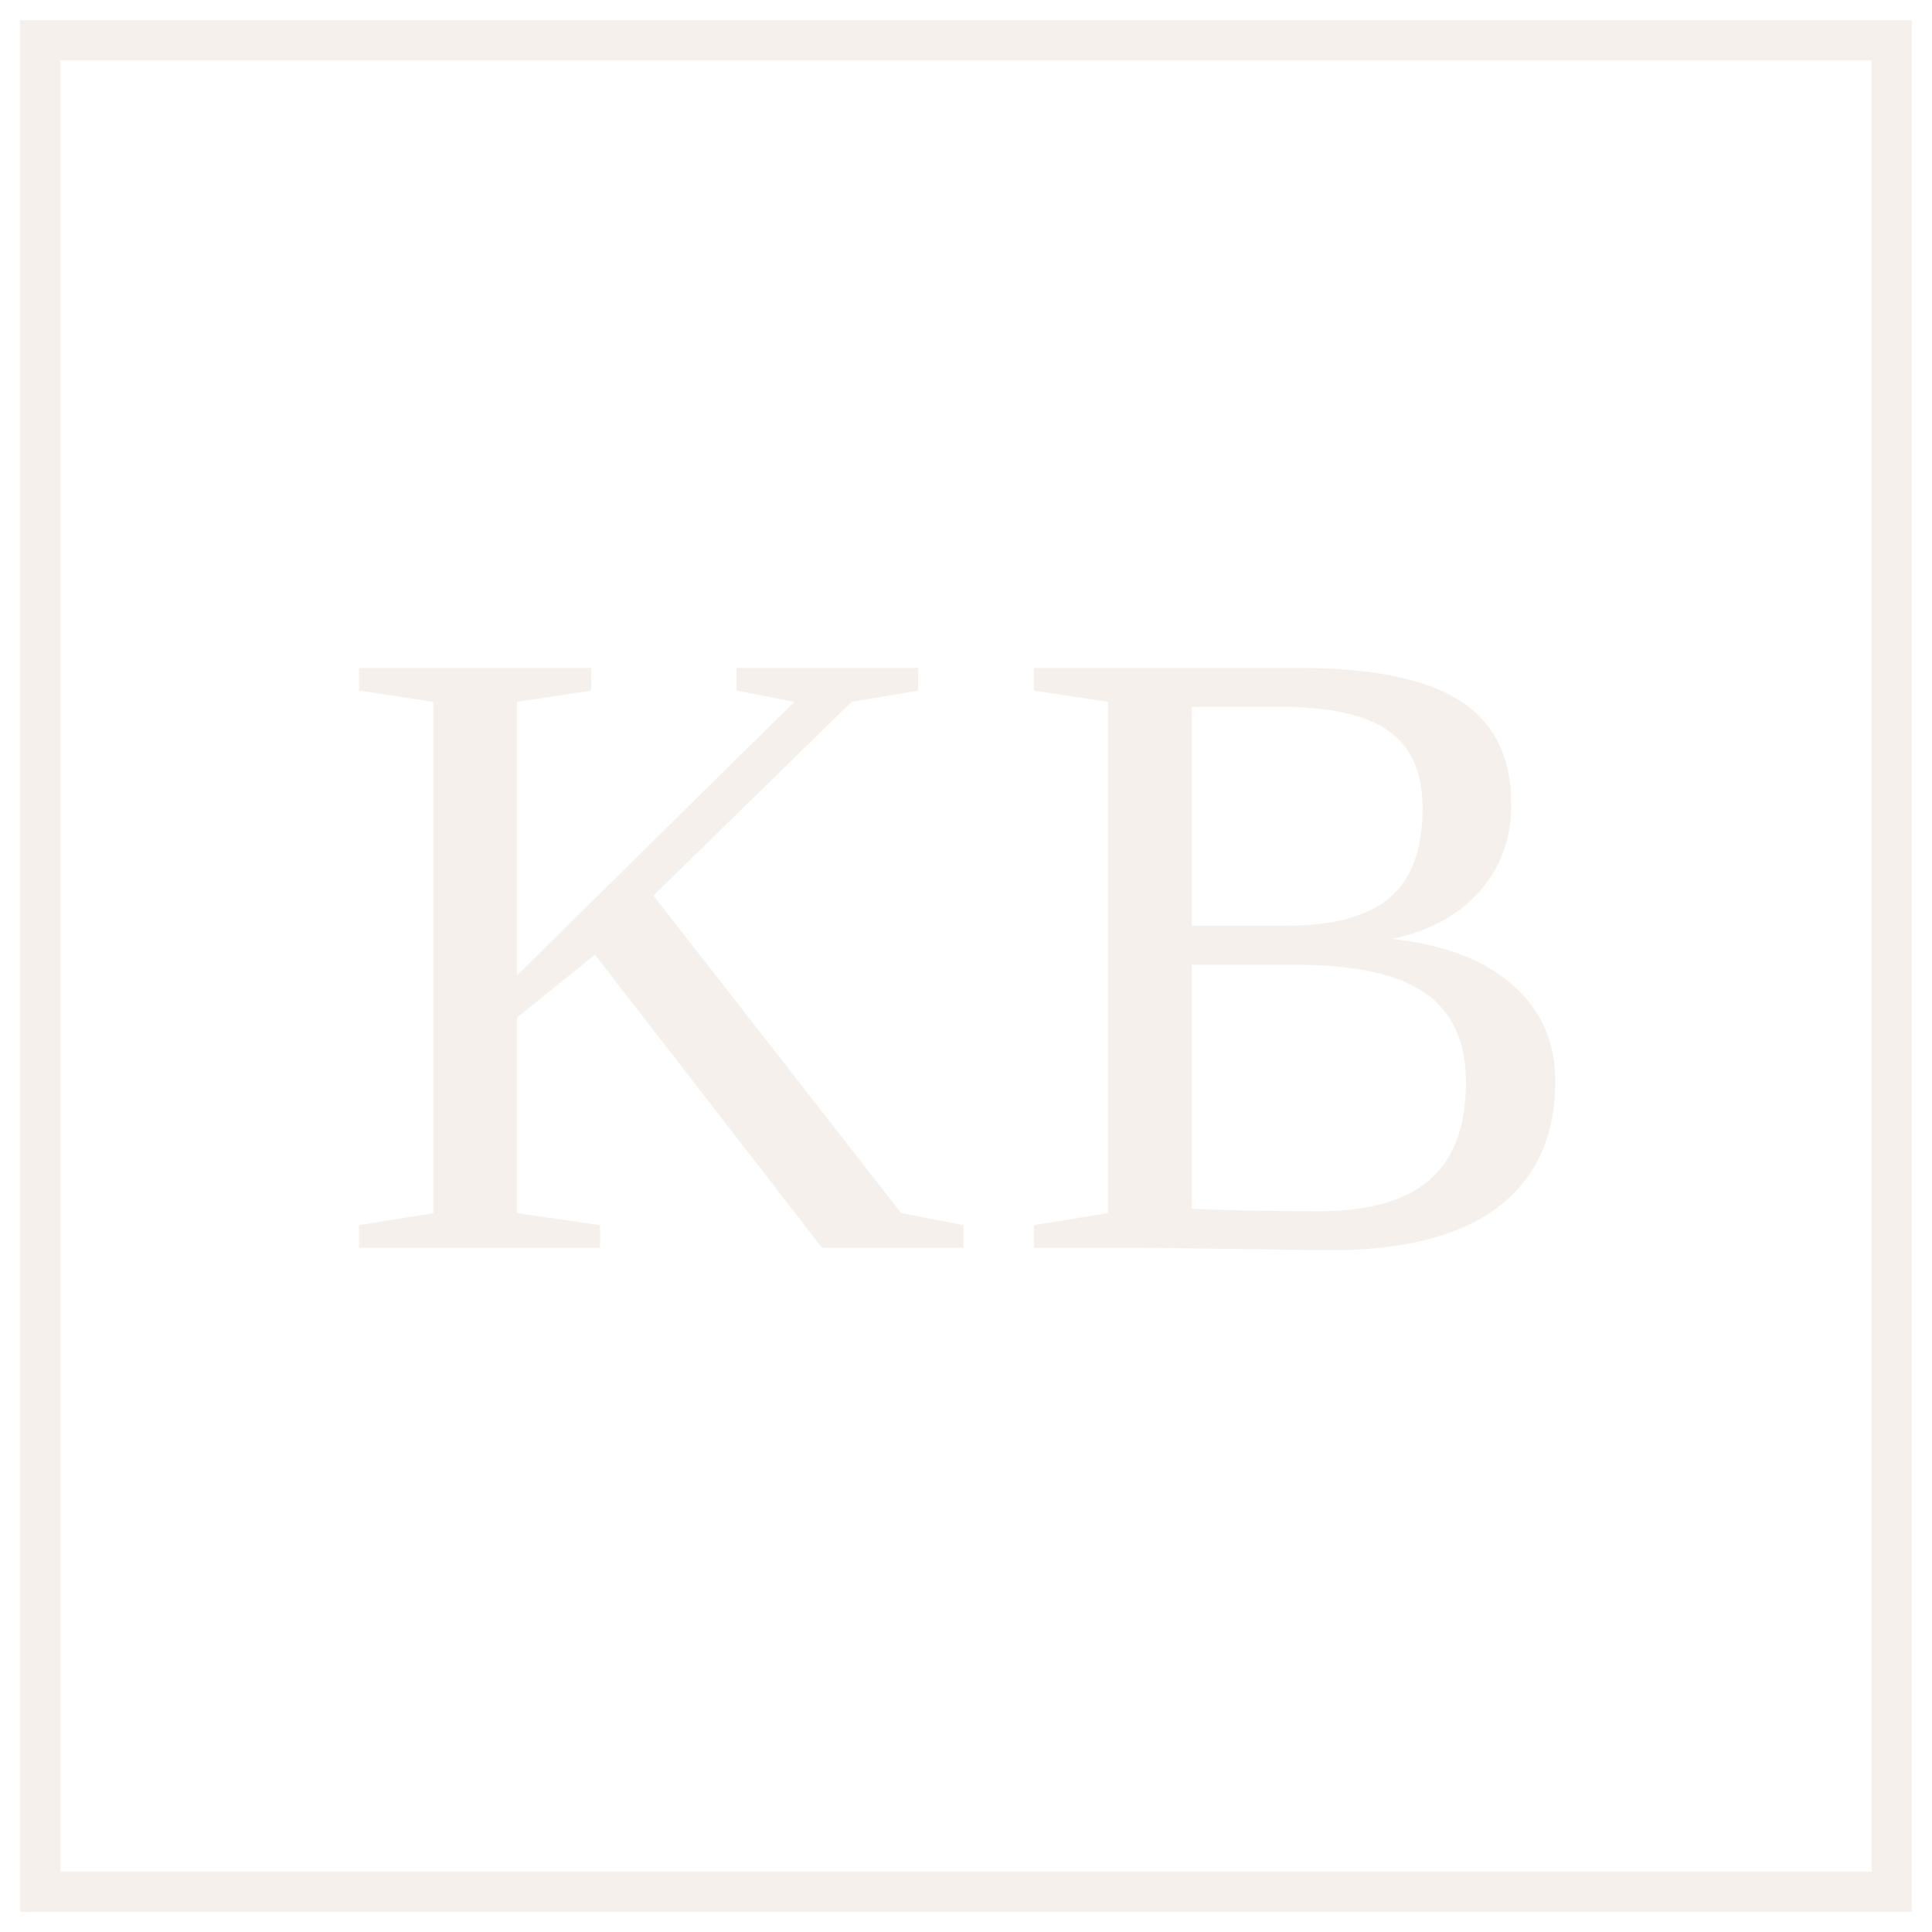
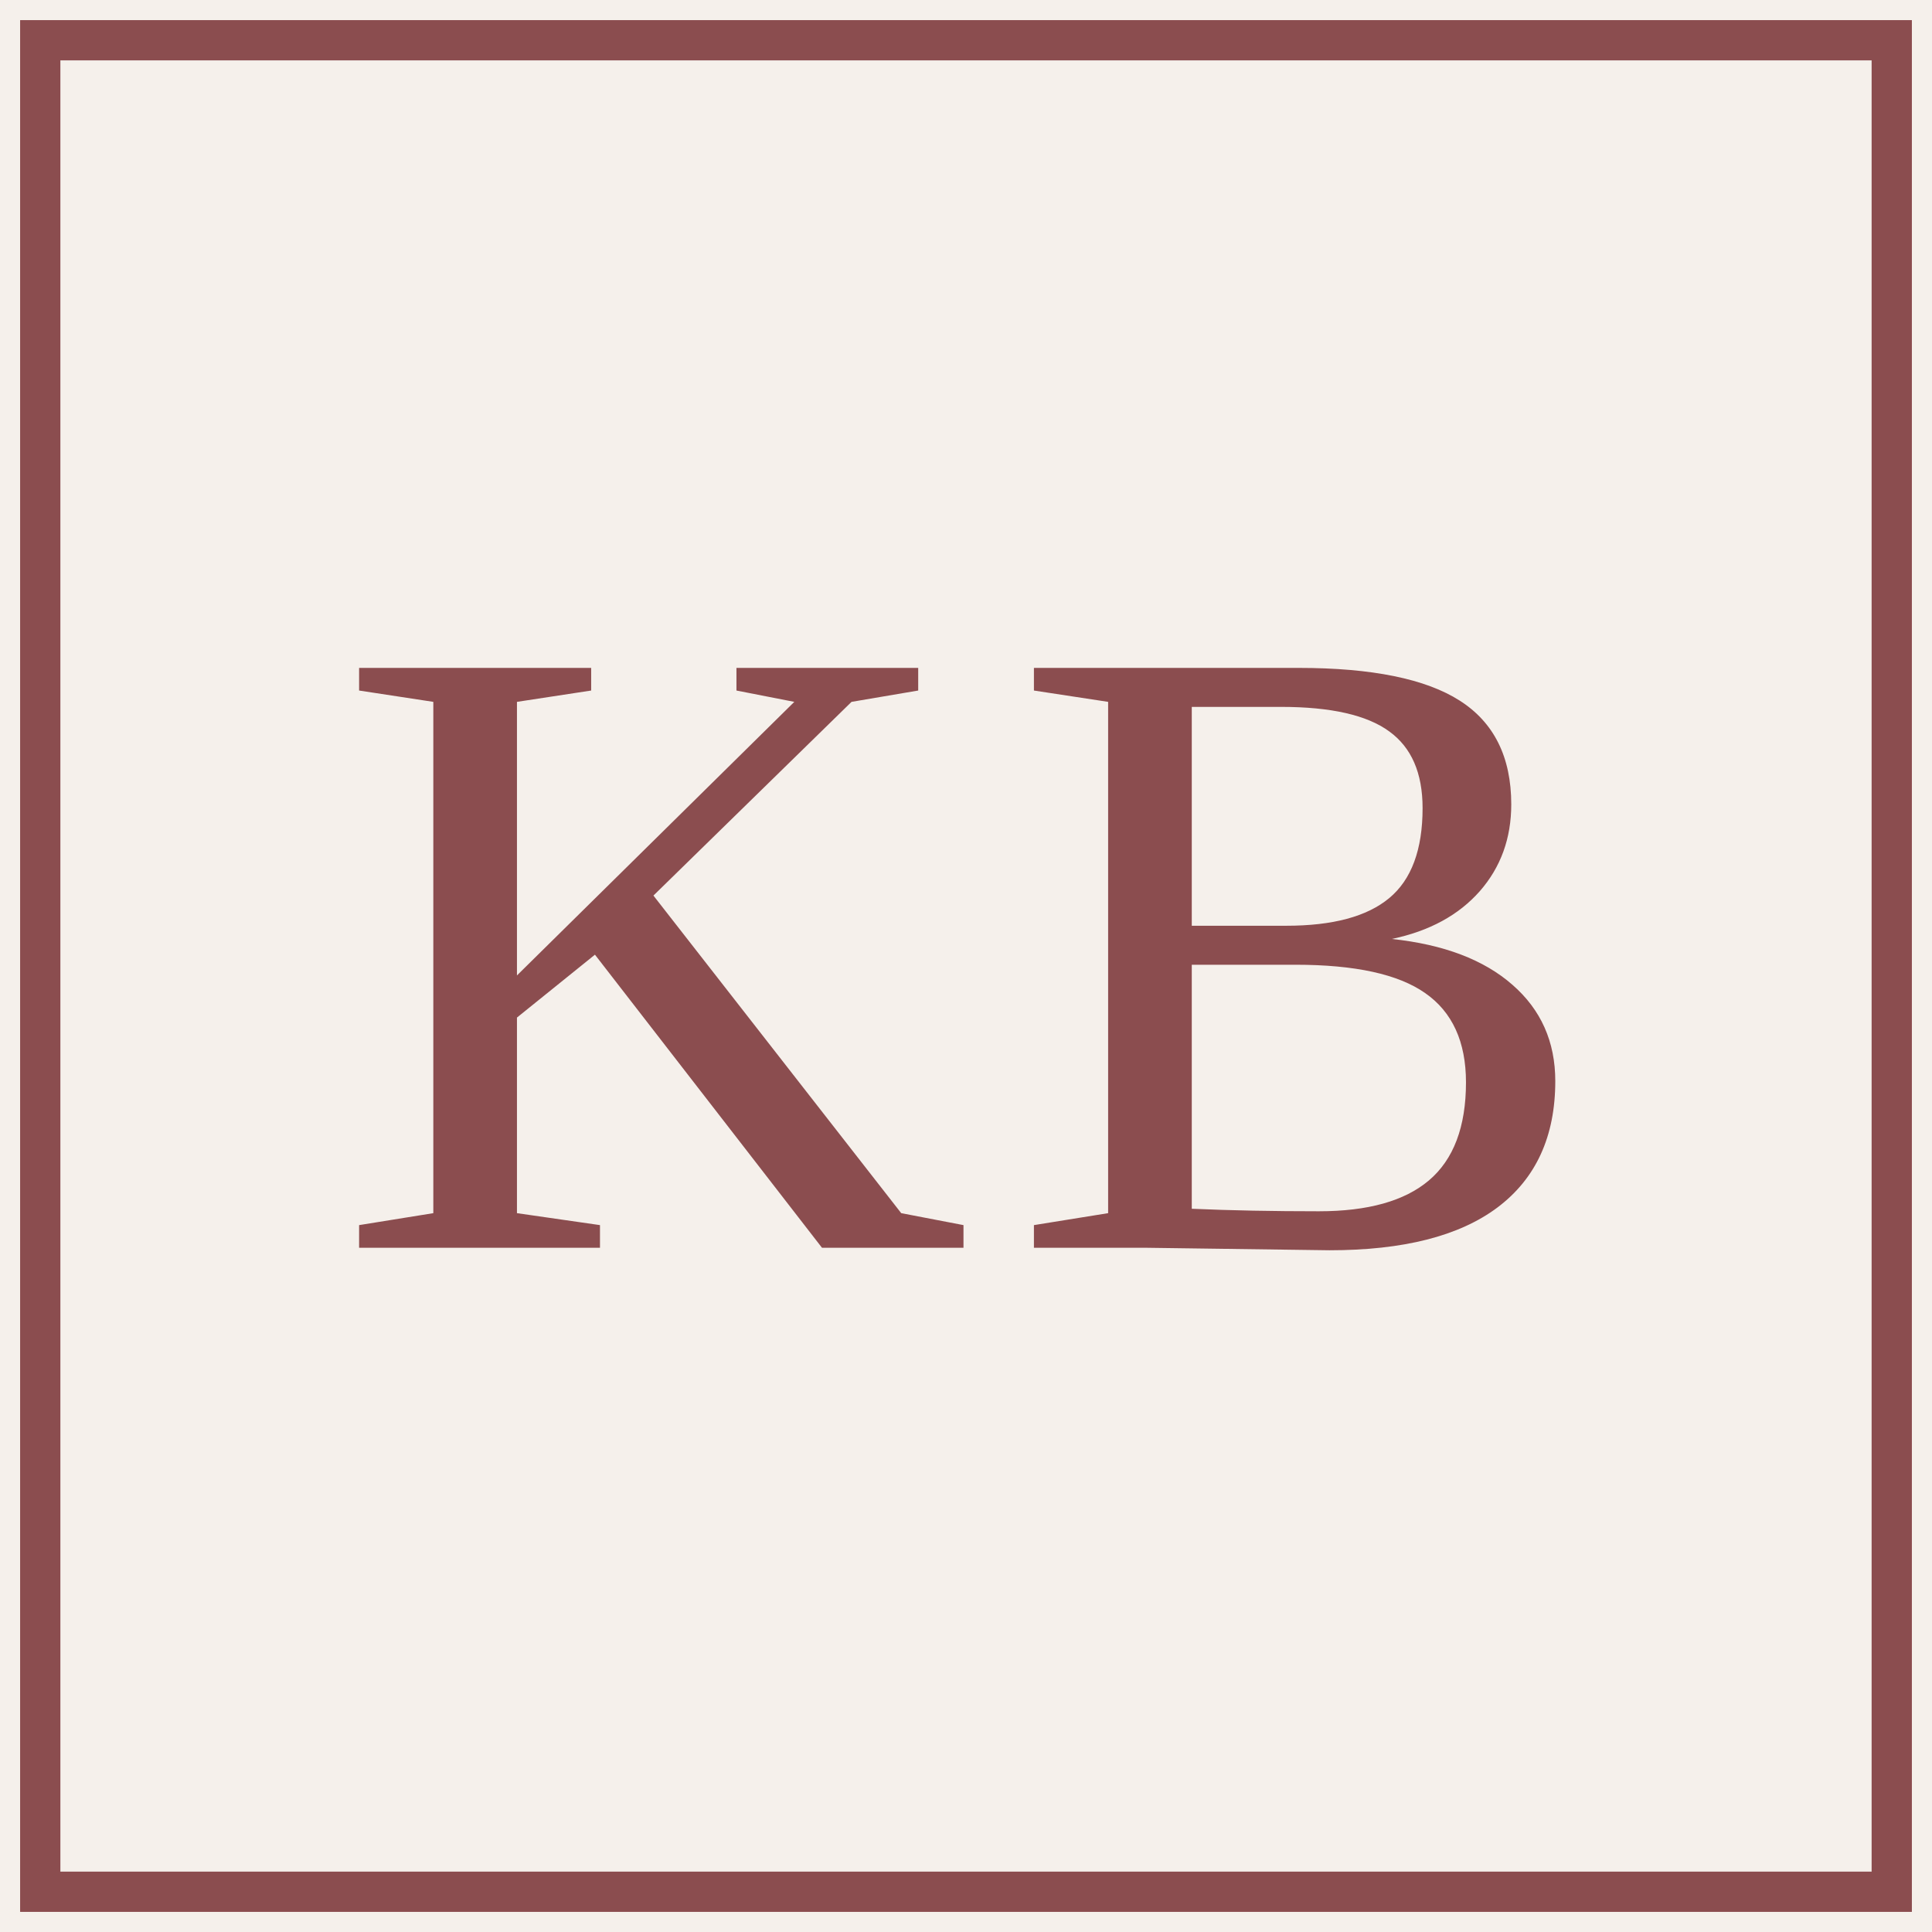
<svg xmlns="http://www.w3.org/2000/svg" viewBox="0 0 48 48" fill="none">
-   <rect x="1" y="1" width="46" height="46" stroke="#f5f0eb" stroke-width="1" />
-   <text x="24" y="31" text-anchor="middle" fill="#f5f0eb" font-family="Georgia, 'Times New Roman', serif" font-size="22" letter-spacing="0.04em">KB</text>
+   <rect width="48" height="48" fill="#f5f0eb" />
+   <rect x="1" y="1" width="46" height="46" stroke="#8b4d4f" stroke-width="1" />
+   <text x="24" y="31" text-anchor="middle" fill="#8b4d4f" font-family="Georgia, 'Times New Roman', serif" font-size="22" letter-spacing="0.04em">KB</text>
</svg>
